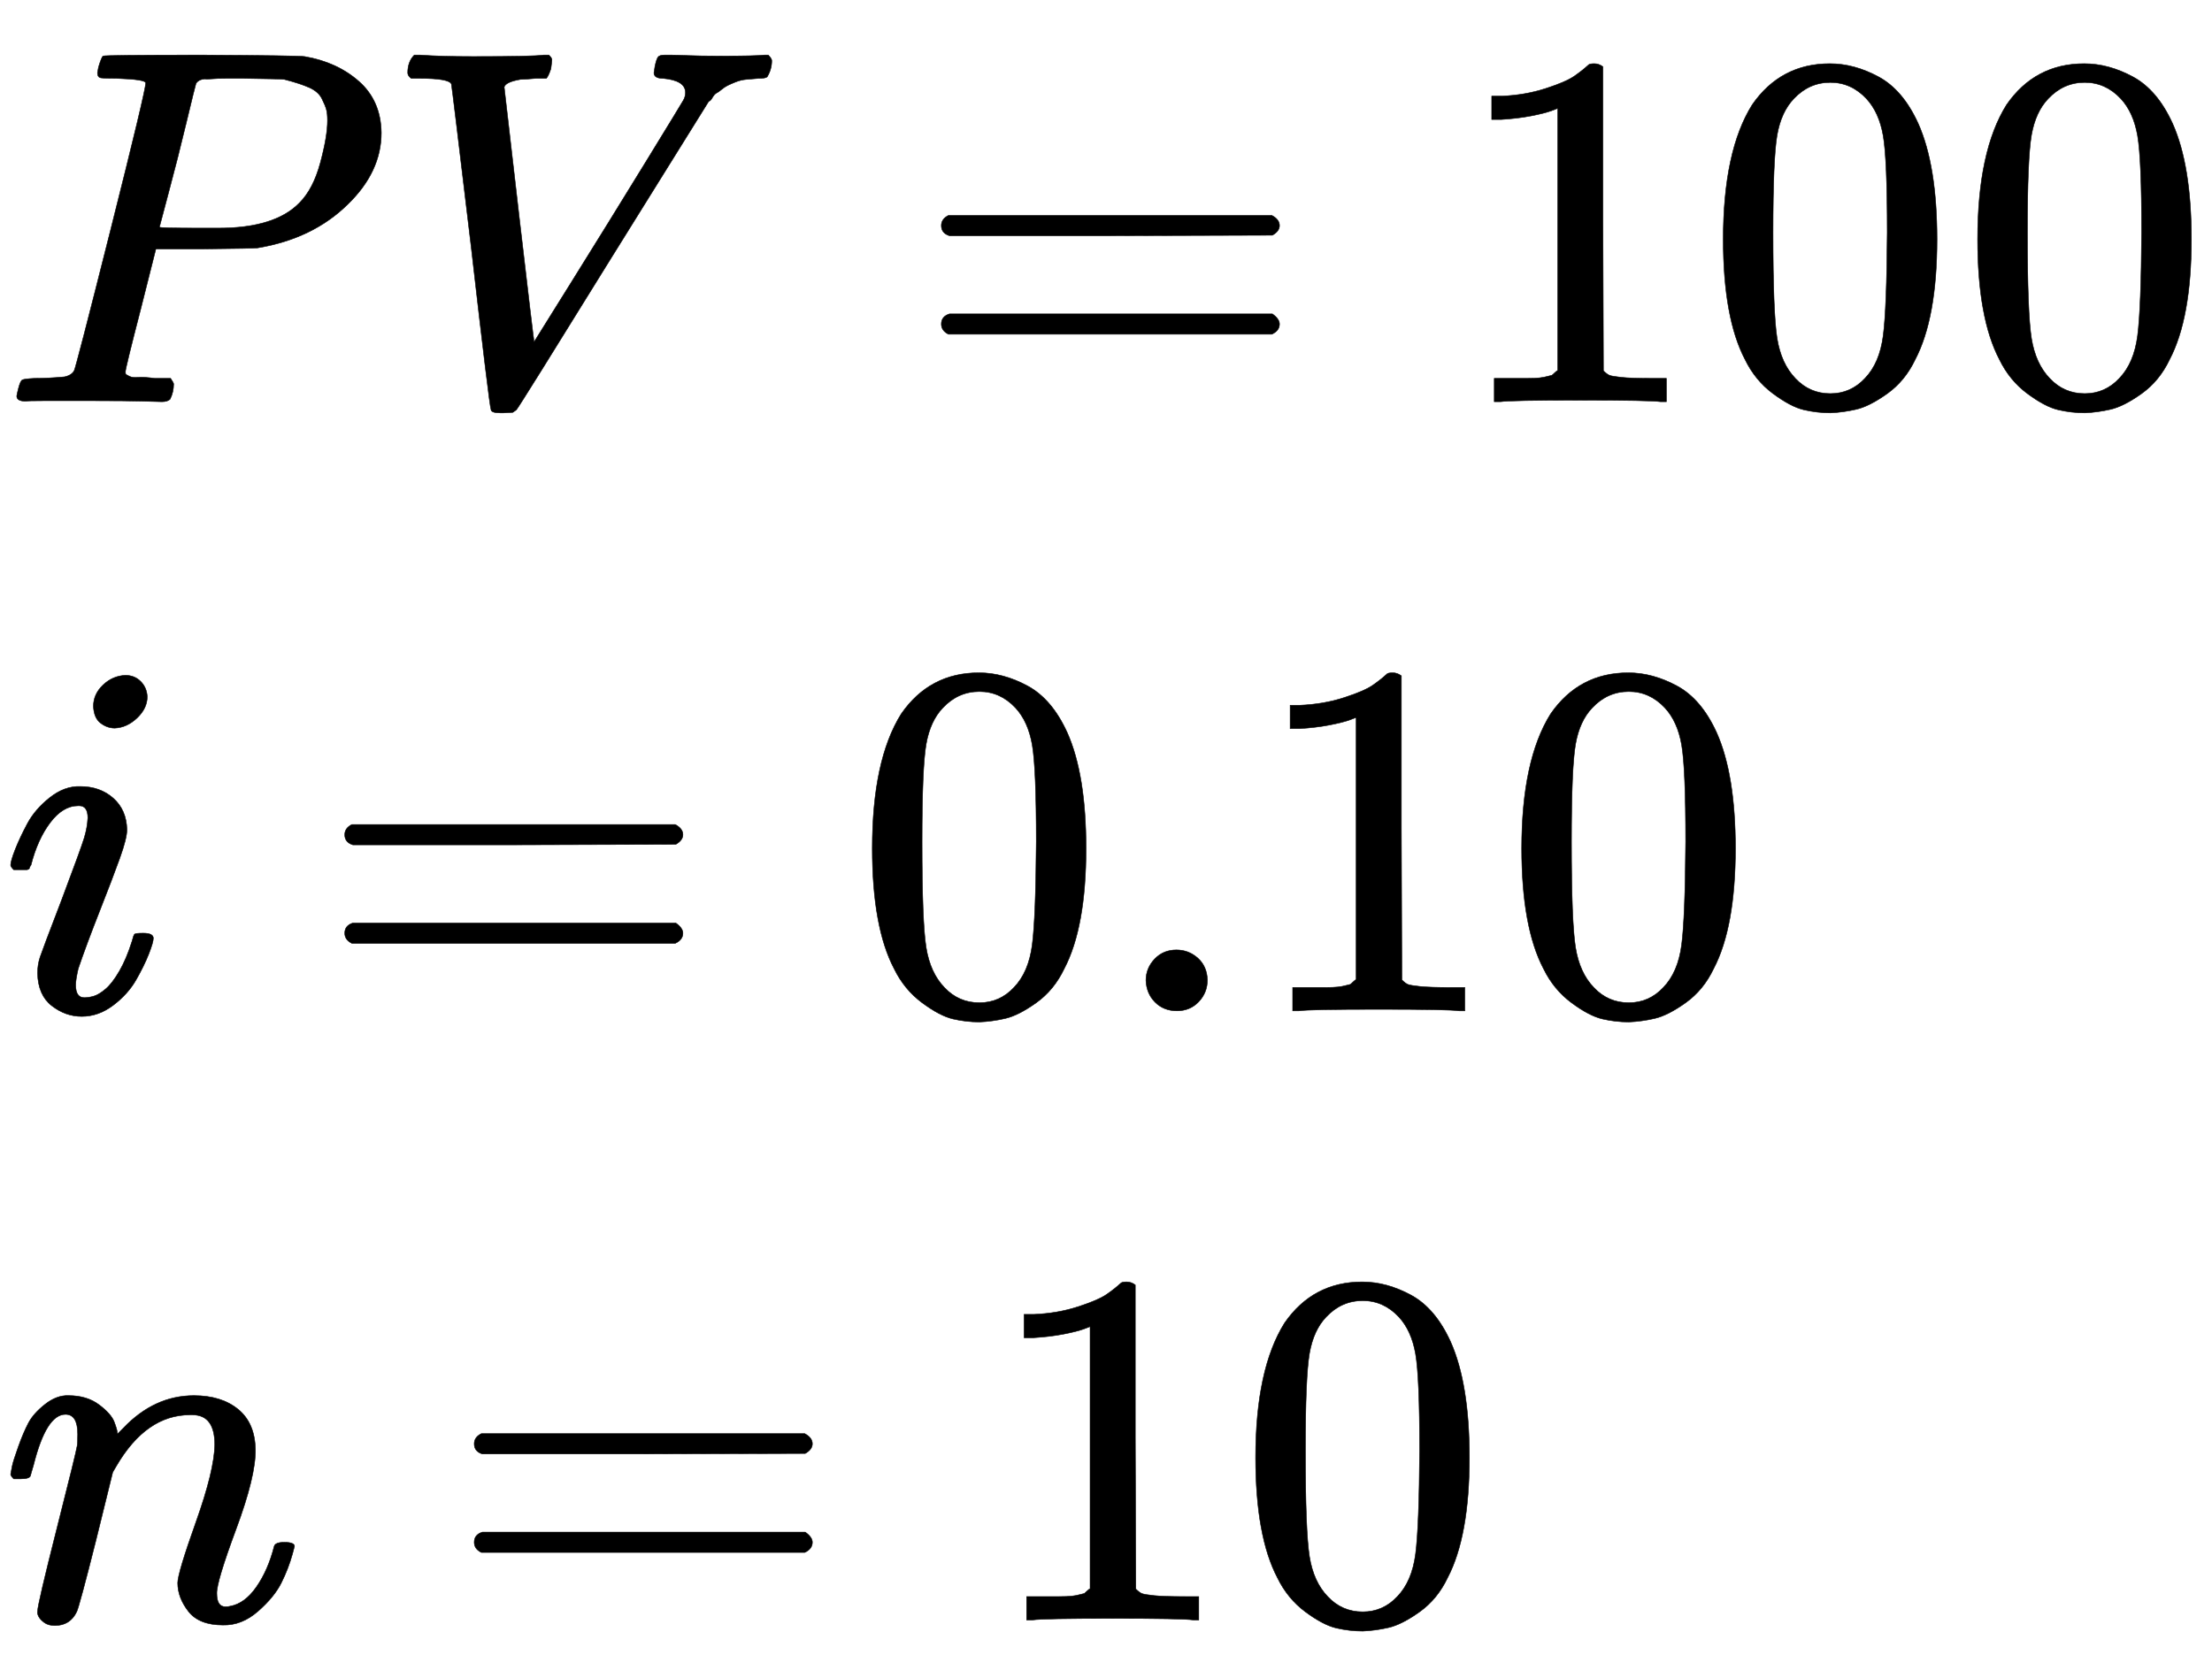
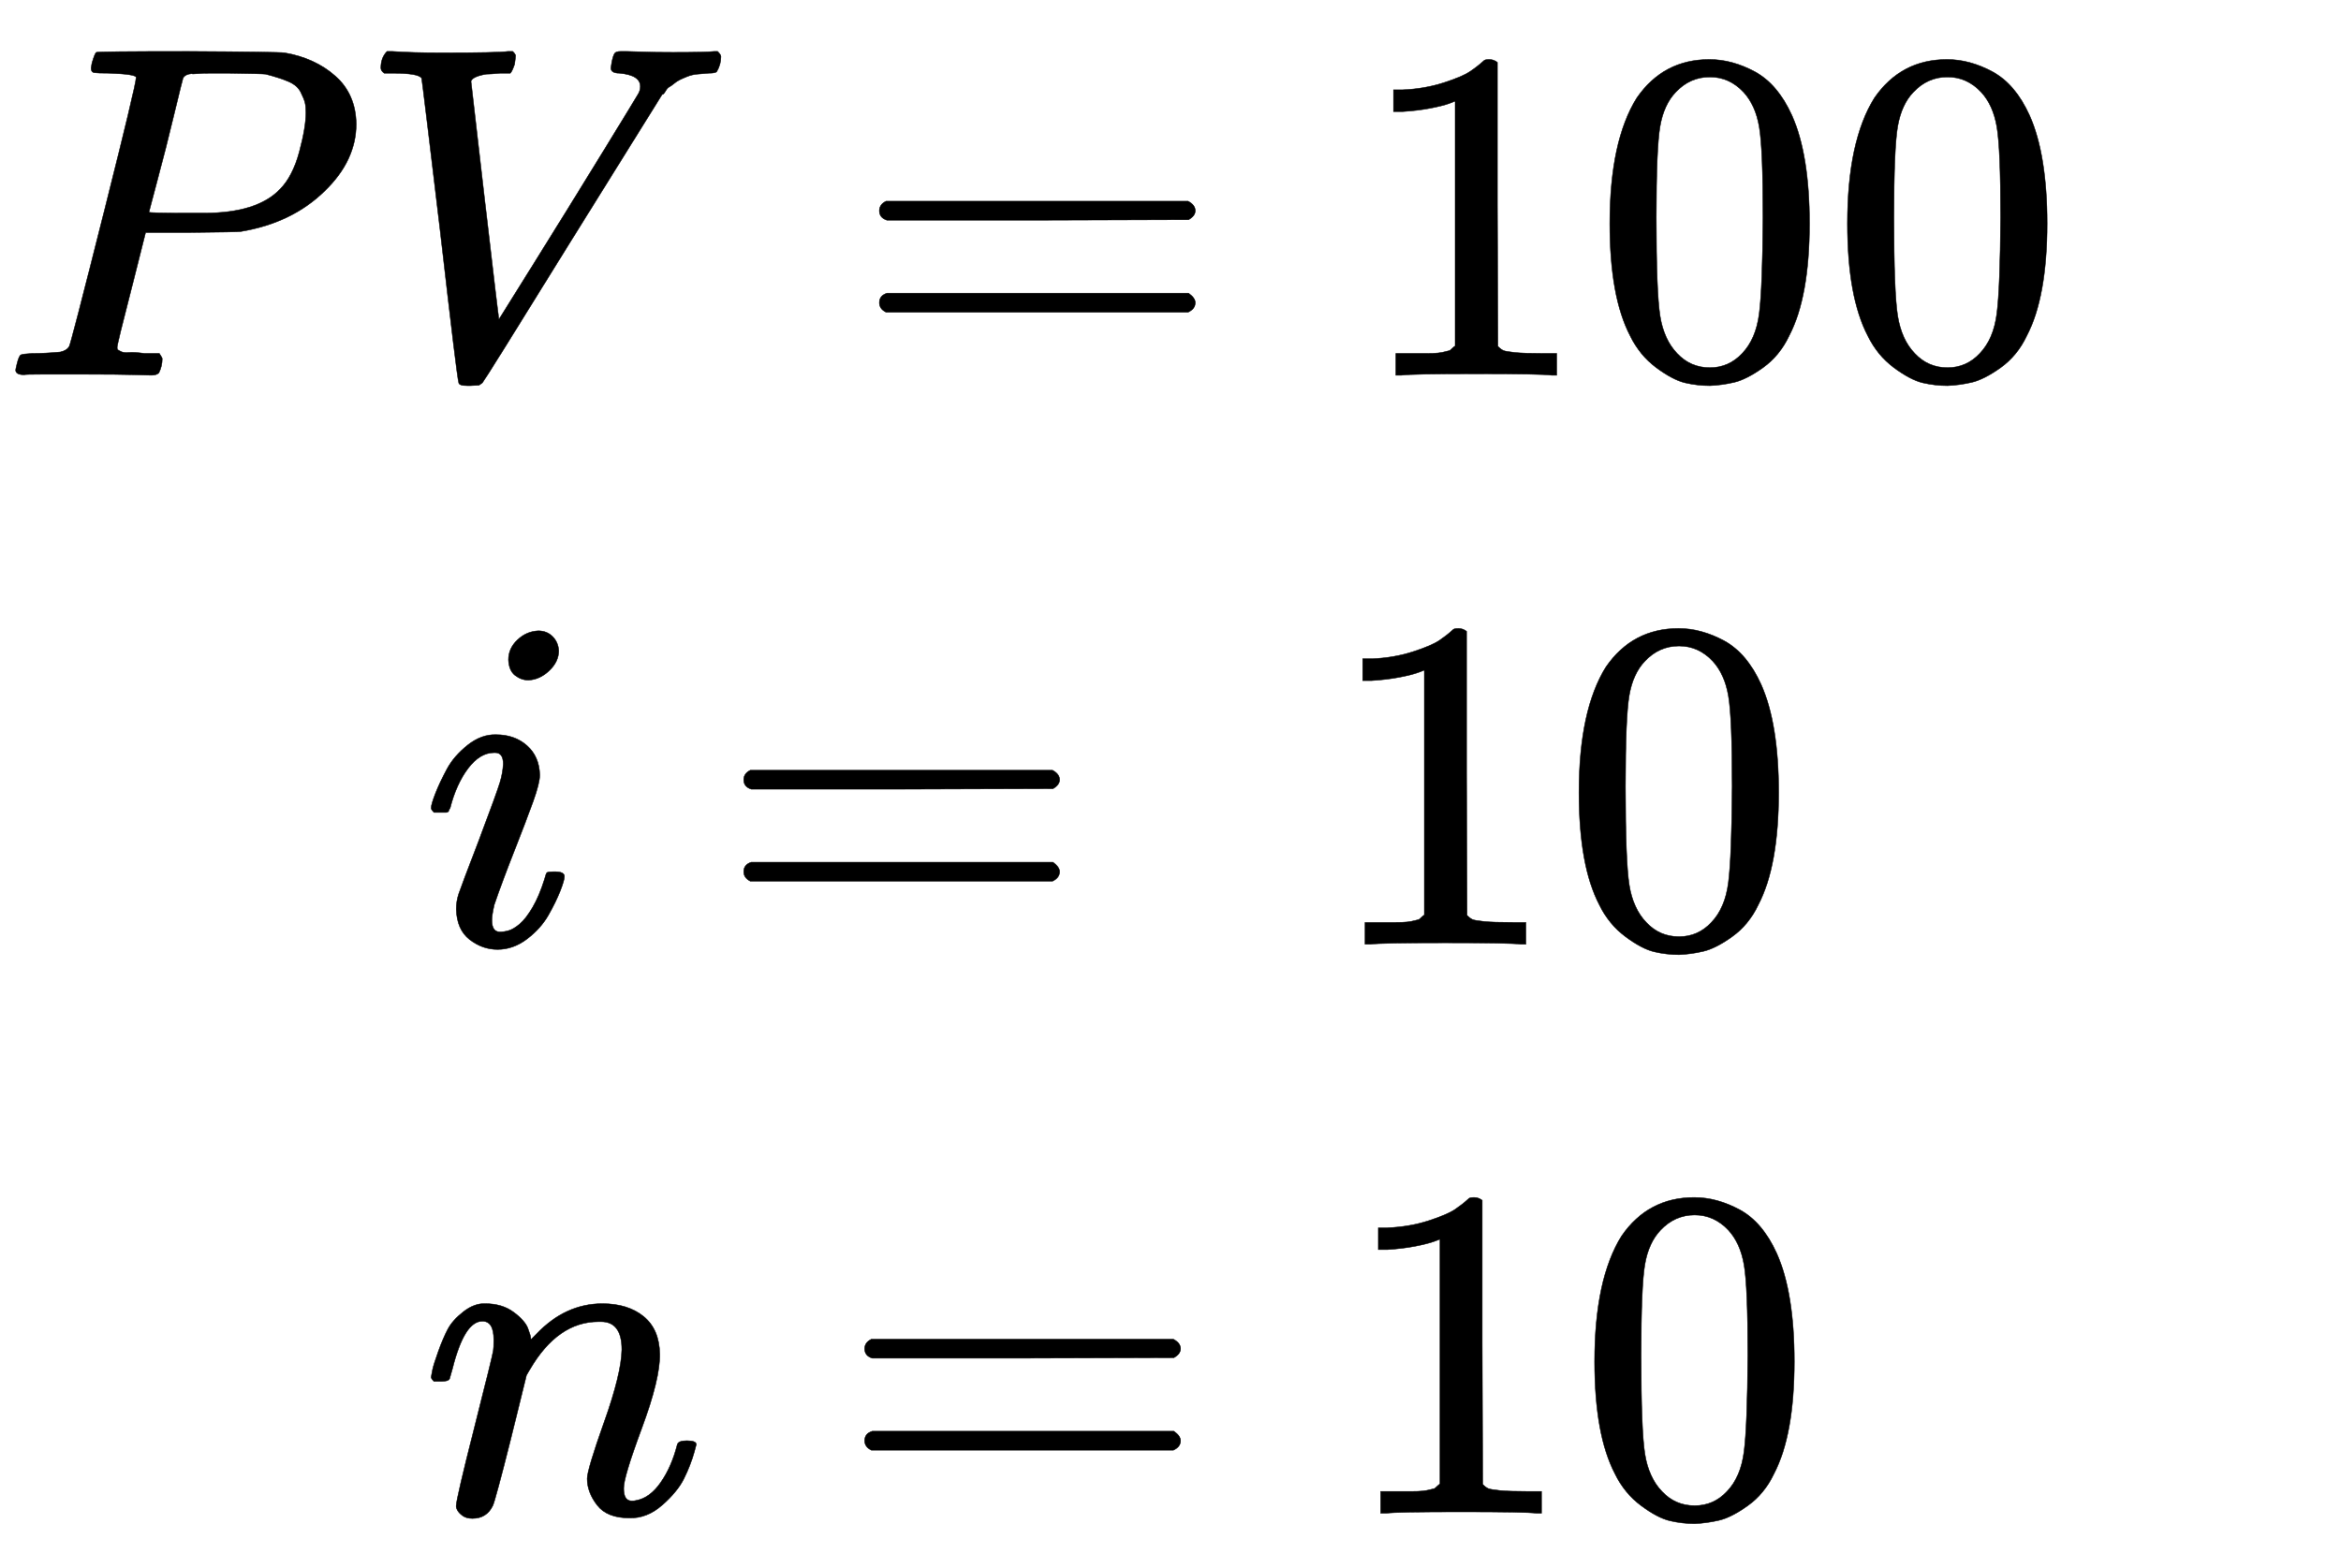
- <svg xmlns="http://www.w3.org/2000/svg" width="10.118ex" height="7.676ex" style="vertical-align: -5.838ex;" viewBox="0 -791.3 4356.6 3304.9" role="img" focusable="false">
+ <svg xmlns="http://www.w3.org/2000/svg" width="11.463ex" height="7.676ex" style="vertical-align: -5.838ex;" viewBox="0 -791.3 4935.6 3304.9" role="img" focusable="false">
  <defs>
    <path stroke-width="1" id="E1-MJMATHI-50" d="M287 628Q287 635 230 637Q206 637 199 638T192 648Q192 649 194 659Q200 679 203 681T397 683Q587 682 600 680Q664 669 707 631T751 530Q751 453 685 389Q616 321 507 303Q500 302 402 301H307L277 182Q247 66 247 59Q247 55 248 54T255 50T272 48T305 46H336Q342 37 342 35Q342 19 335 5Q330 0 319 0Q316 0 282 1T182 2Q120 2 87 2T51 1Q33 1 33 11Q33 13 36 25Q40 41 44 43T67 46Q94 46 127 49Q141 52 146 61Q149 65 218 339T287 628ZM645 554Q645 567 643 575T634 597T609 619T560 635Q553 636 480 637Q463 637 445 637T416 636T404 636Q391 635 386 627Q384 621 367 550T332 412T314 344Q314 342 395 342H407H430Q542 342 590 392Q617 419 631 471T645 554Z" />
    <path stroke-width="1" id="E1-MJMATHI-56" d="M52 648Q52 670 65 683H76Q118 680 181 680Q299 680 320 683H330Q336 677 336 674T334 656Q329 641 325 637H304Q282 635 274 635Q245 630 242 620Q242 618 271 369T301 118L374 235Q447 352 520 471T595 594Q599 601 599 609Q599 633 555 637Q537 637 537 648Q537 649 539 661Q542 675 545 679T558 683Q560 683 570 683T604 682T668 681Q737 681 755 683H762Q769 676 769 672Q769 655 760 640Q757 637 743 637Q730 636 719 635T698 630T682 623T670 615T660 608T652 599T645 592L452 282Q272 -9 266 -16Q263 -18 259 -21L241 -22H234Q216 -22 216 -15Q213 -9 177 305Q139 623 138 626Q133 637 76 637H59Q52 642 52 648Z" />
    <path stroke-width="1" id="E1-MJMAIN-3D" d="M56 347Q56 360 70 367H707Q722 359 722 347Q722 336 708 328L390 327H72Q56 332 56 347ZM56 153Q56 168 72 173H708Q722 163 722 153Q722 140 707 133H70Q56 140 56 153Z" />
    <path stroke-width="1" id="E1-MJMAIN-31" d="M213 578L200 573Q186 568 160 563T102 556H83V602H102Q149 604 189 617T245 641T273 663Q275 666 285 666Q294 666 302 660V361L303 61Q310 54 315 52T339 48T401 46H427V0H416Q395 3 257 3Q121 3 100 0H88V46H114Q136 46 152 46T177 47T193 50T201 52T207 57T213 61V578Z" />
    <path stroke-width="1" id="E1-MJMAIN-30" d="M96 585Q152 666 249 666Q297 666 345 640T423 548Q460 465 460 320Q460 165 417 83Q397 41 362 16T301 -15T250 -22Q224 -22 198 -16T137 16T82 83Q39 165 39 320Q39 494 96 585ZM321 597Q291 629 250 629Q208 629 178 597Q153 571 145 525T137 333Q137 175 145 125T181 46Q209 16 250 16Q290 16 318 46Q347 76 354 130T362 333Q362 478 354 524T321 597Z" />
    <path stroke-width="1" id="E1-MJMATHI-69" d="M184 600Q184 624 203 642T247 661Q265 661 277 649T290 619Q290 596 270 577T226 557Q211 557 198 567T184 600ZM21 287Q21 295 30 318T54 369T98 420T158 442Q197 442 223 419T250 357Q250 340 236 301T196 196T154 83Q149 61 149 51Q149 26 166 26Q175 26 185 29T208 43T235 78T260 137Q263 149 265 151T282 153Q302 153 302 143Q302 135 293 112T268 61T223 11T161 -11Q129 -11 102 10T74 74Q74 91 79 106T122 220Q160 321 166 341T173 380Q173 404 156 404H154Q124 404 99 371T61 287Q60 286 59 284T58 281T56 279T53 278T49 278T41 278H27Q21 284 21 287Z" />
-     <path stroke-width="1" id="E1-MJMAIN-2E" d="M78 60Q78 84 95 102T138 120Q162 120 180 104T199 61Q199 36 182 18T139 0T96 17T78 60Z" />
    <path stroke-width="1" id="E1-MJMATHI-6E" d="M21 287Q22 293 24 303T36 341T56 388T89 425T135 442Q171 442 195 424T225 390T231 369Q231 367 232 367L243 378Q304 442 382 442Q436 442 469 415T503 336T465 179T427 52Q427 26 444 26Q450 26 453 27Q482 32 505 65T540 145Q542 153 560 153Q580 153 580 145Q580 144 576 130Q568 101 554 73T508 17T439 -10Q392 -10 371 17T350 73Q350 92 386 193T423 345Q423 404 379 404H374Q288 404 229 303L222 291L189 157Q156 26 151 16Q138 -11 108 -11Q95 -11 87 -5T76 7T74 17Q74 30 112 180T152 343Q153 348 153 366Q153 405 129 405Q91 405 66 305Q60 285 60 284Q58 278 41 278H27Q21 284 21 287Z" />
  </defs>
  <g stroke="currentColor" fill="currentColor" stroke-width="0" transform="matrix(1 0 0 -1 0 0)">
    <use href="#E1-MJMATHI-50" x="0" y="0" />
    <use href="#E1-MJMATHI-56" x="751" y="0" />
    <use href="#E1-MJMAIN-3D" x="1798" y="0" />
    <g transform="translate(2855,0)">
      <use href="#E1-MJMAIN-31" />
      <use href="#E1-MJMAIN-30" x="500" y="0" />
      <use href="#E1-MJMAIN-30" x="1001" y="0" />
    </g>
    <g transform="translate(0,-1200)">
-       <use href="#E1-MJMATHI-69" x="0" y="0" />
-       <use href="#E1-MJMAIN-3D" x="623" y="0" />
-       <g transform="translate(1679,0)">
-         <use href="#E1-MJMAIN-30" />
-         <use href="#E1-MJMAIN-2E" x="500" y="0" />
-         <use href="#E1-MJMAIN-31" x="779" y="0" />
-         <use href="#E1-MJMAIN-30" x="1279" y="0" />
+       <use href="#E1-MJMATHI-69" x="888" y="0" />
+       <use href="#E1-MJMAIN-3D" x="1512" y="0" />
+       <g transform="translate(2790,0)">
+         <use href="#E1-MJMAIN-31" />
+         <use href="#E1-MJMAIN-30" x="500" y="0" />
      </g>
    </g>
    <g transform="translate(0,-2400)">
-       <use href="#E1-MJMATHI-6E" x="0" y="0" />
-       <use href="#E1-MJMAIN-3D" x="878" y="0" />
-       <g transform="translate(1934,0)">
+       <use href="#E1-MJMATHI-6E" x="888" y="0" />
+       <use href="#E1-MJMAIN-3D" x="1767" y="0" />
+       <g transform="translate(2823,0)">
        <use href="#E1-MJMAIN-31" />
        <use href="#E1-MJMAIN-30" x="500" y="0" />
      </g>
    </g>
  </g>
</svg>
